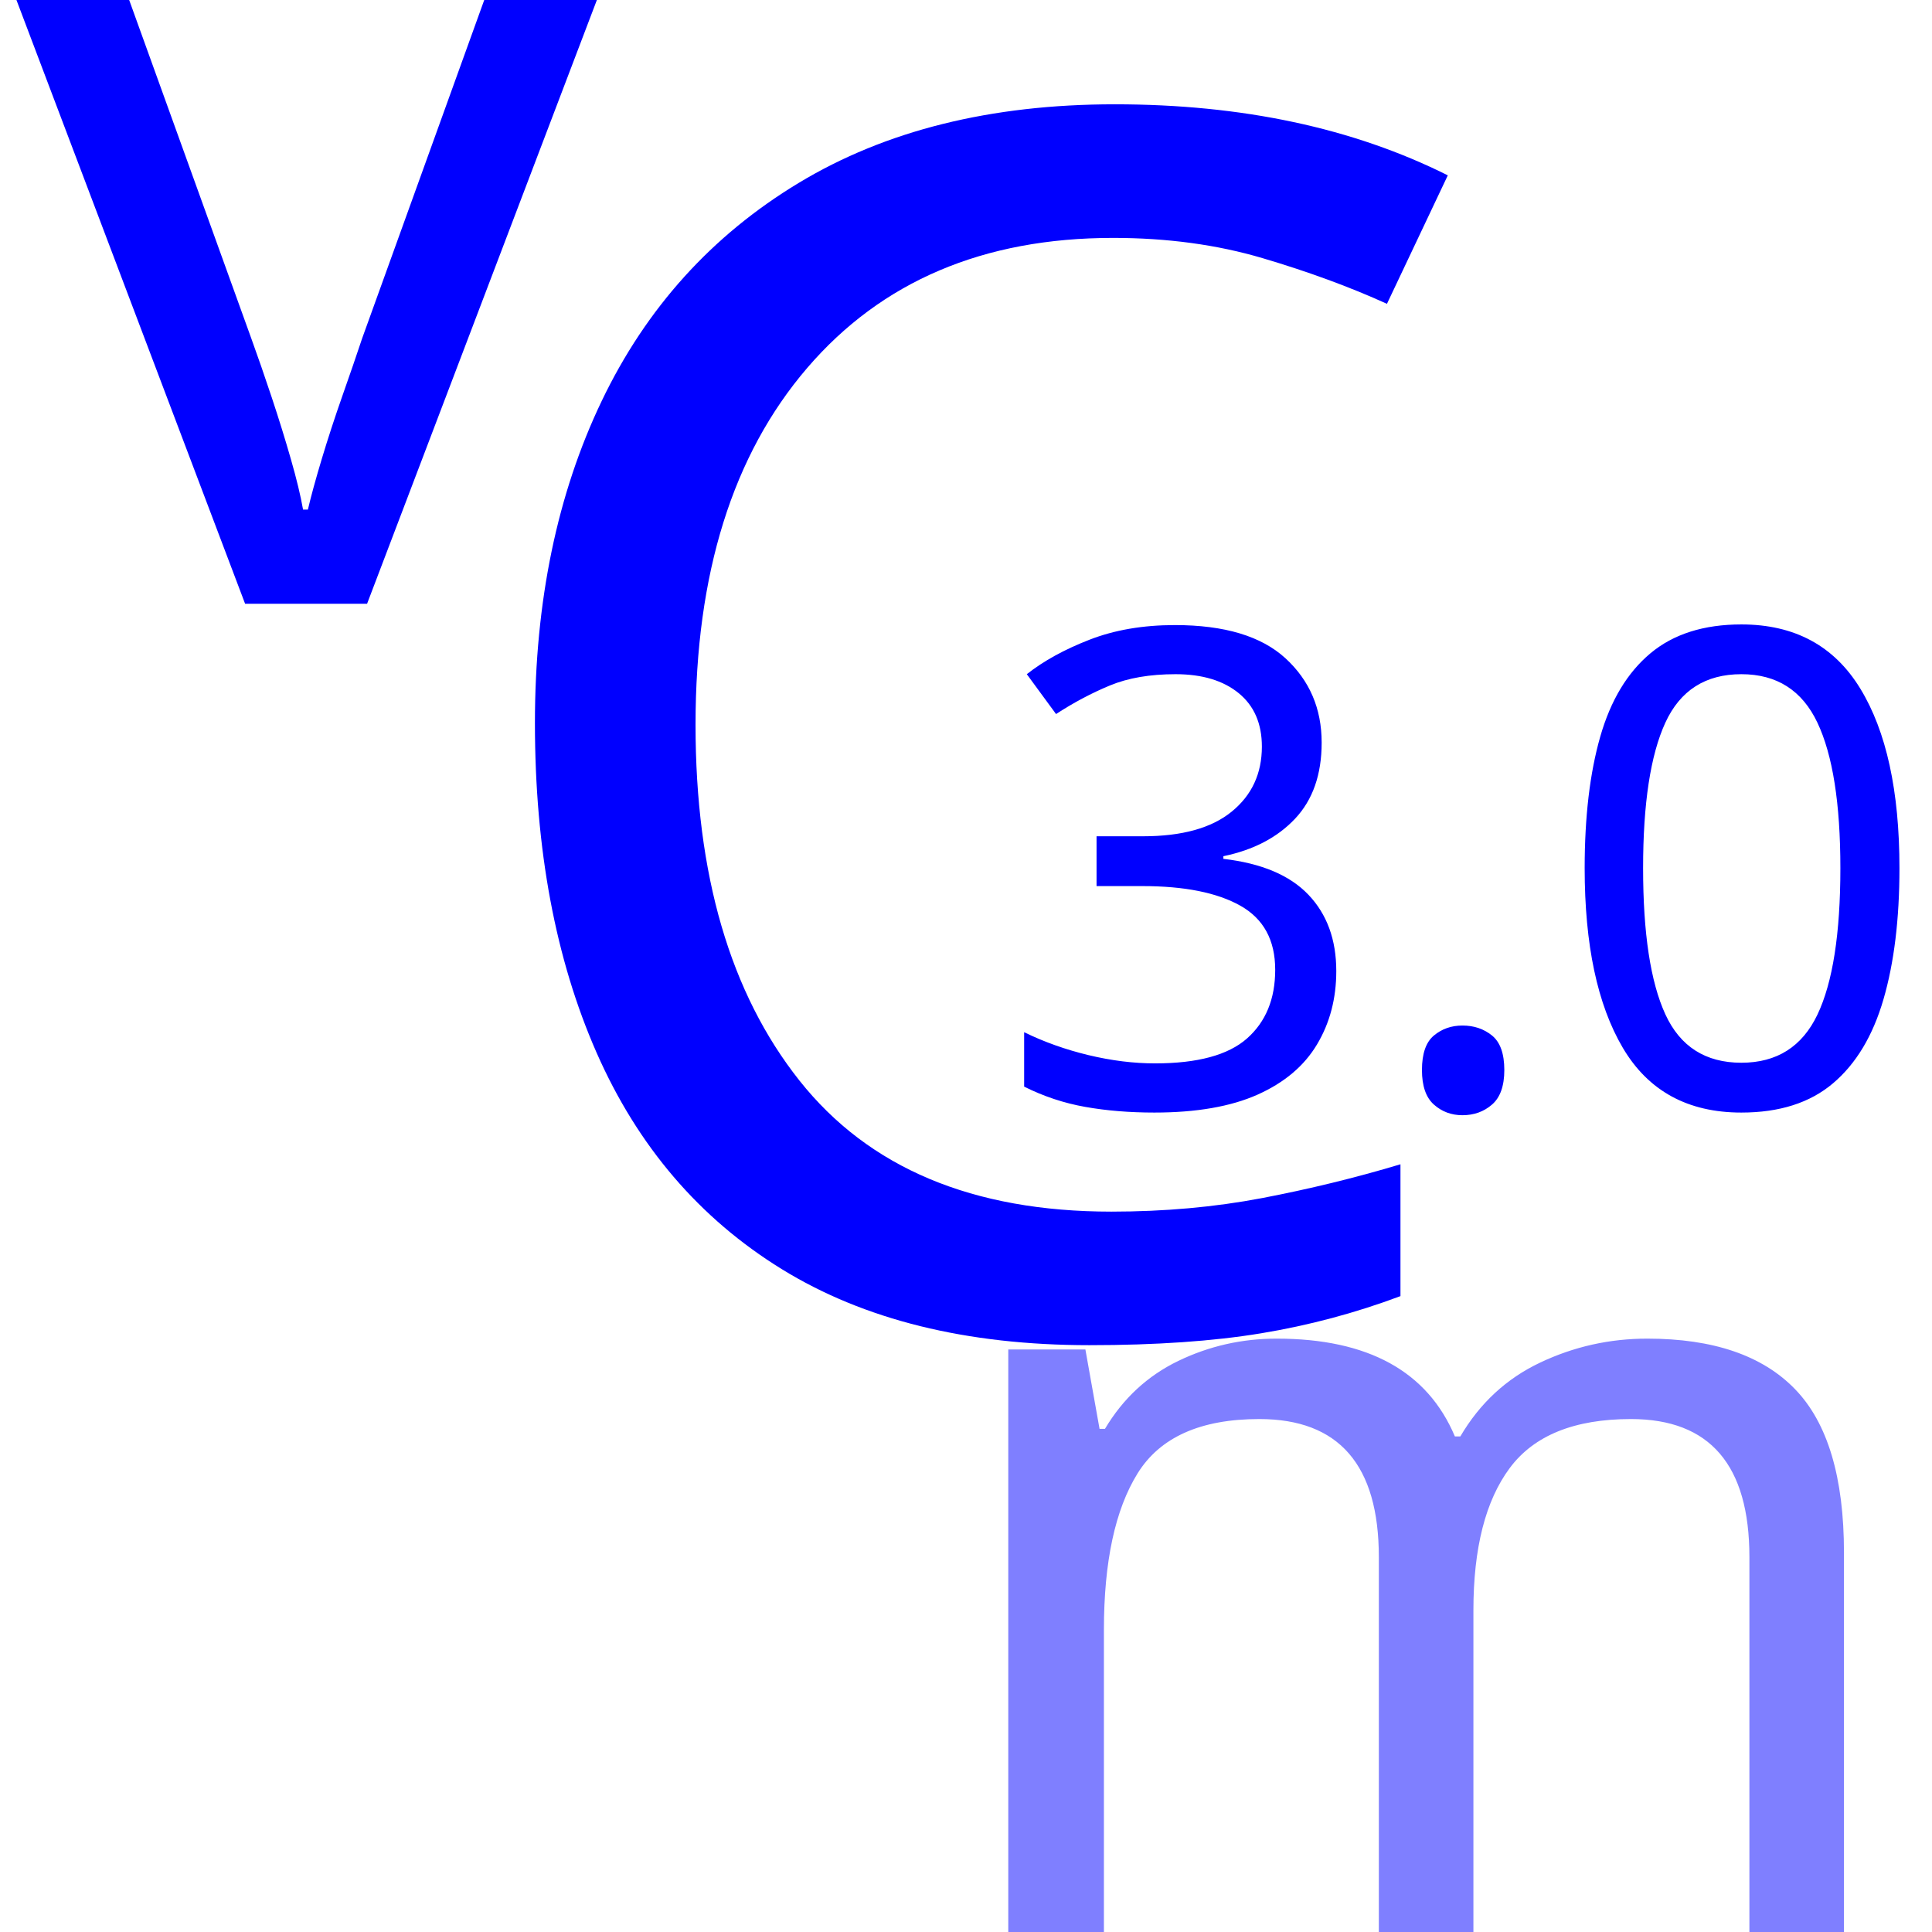
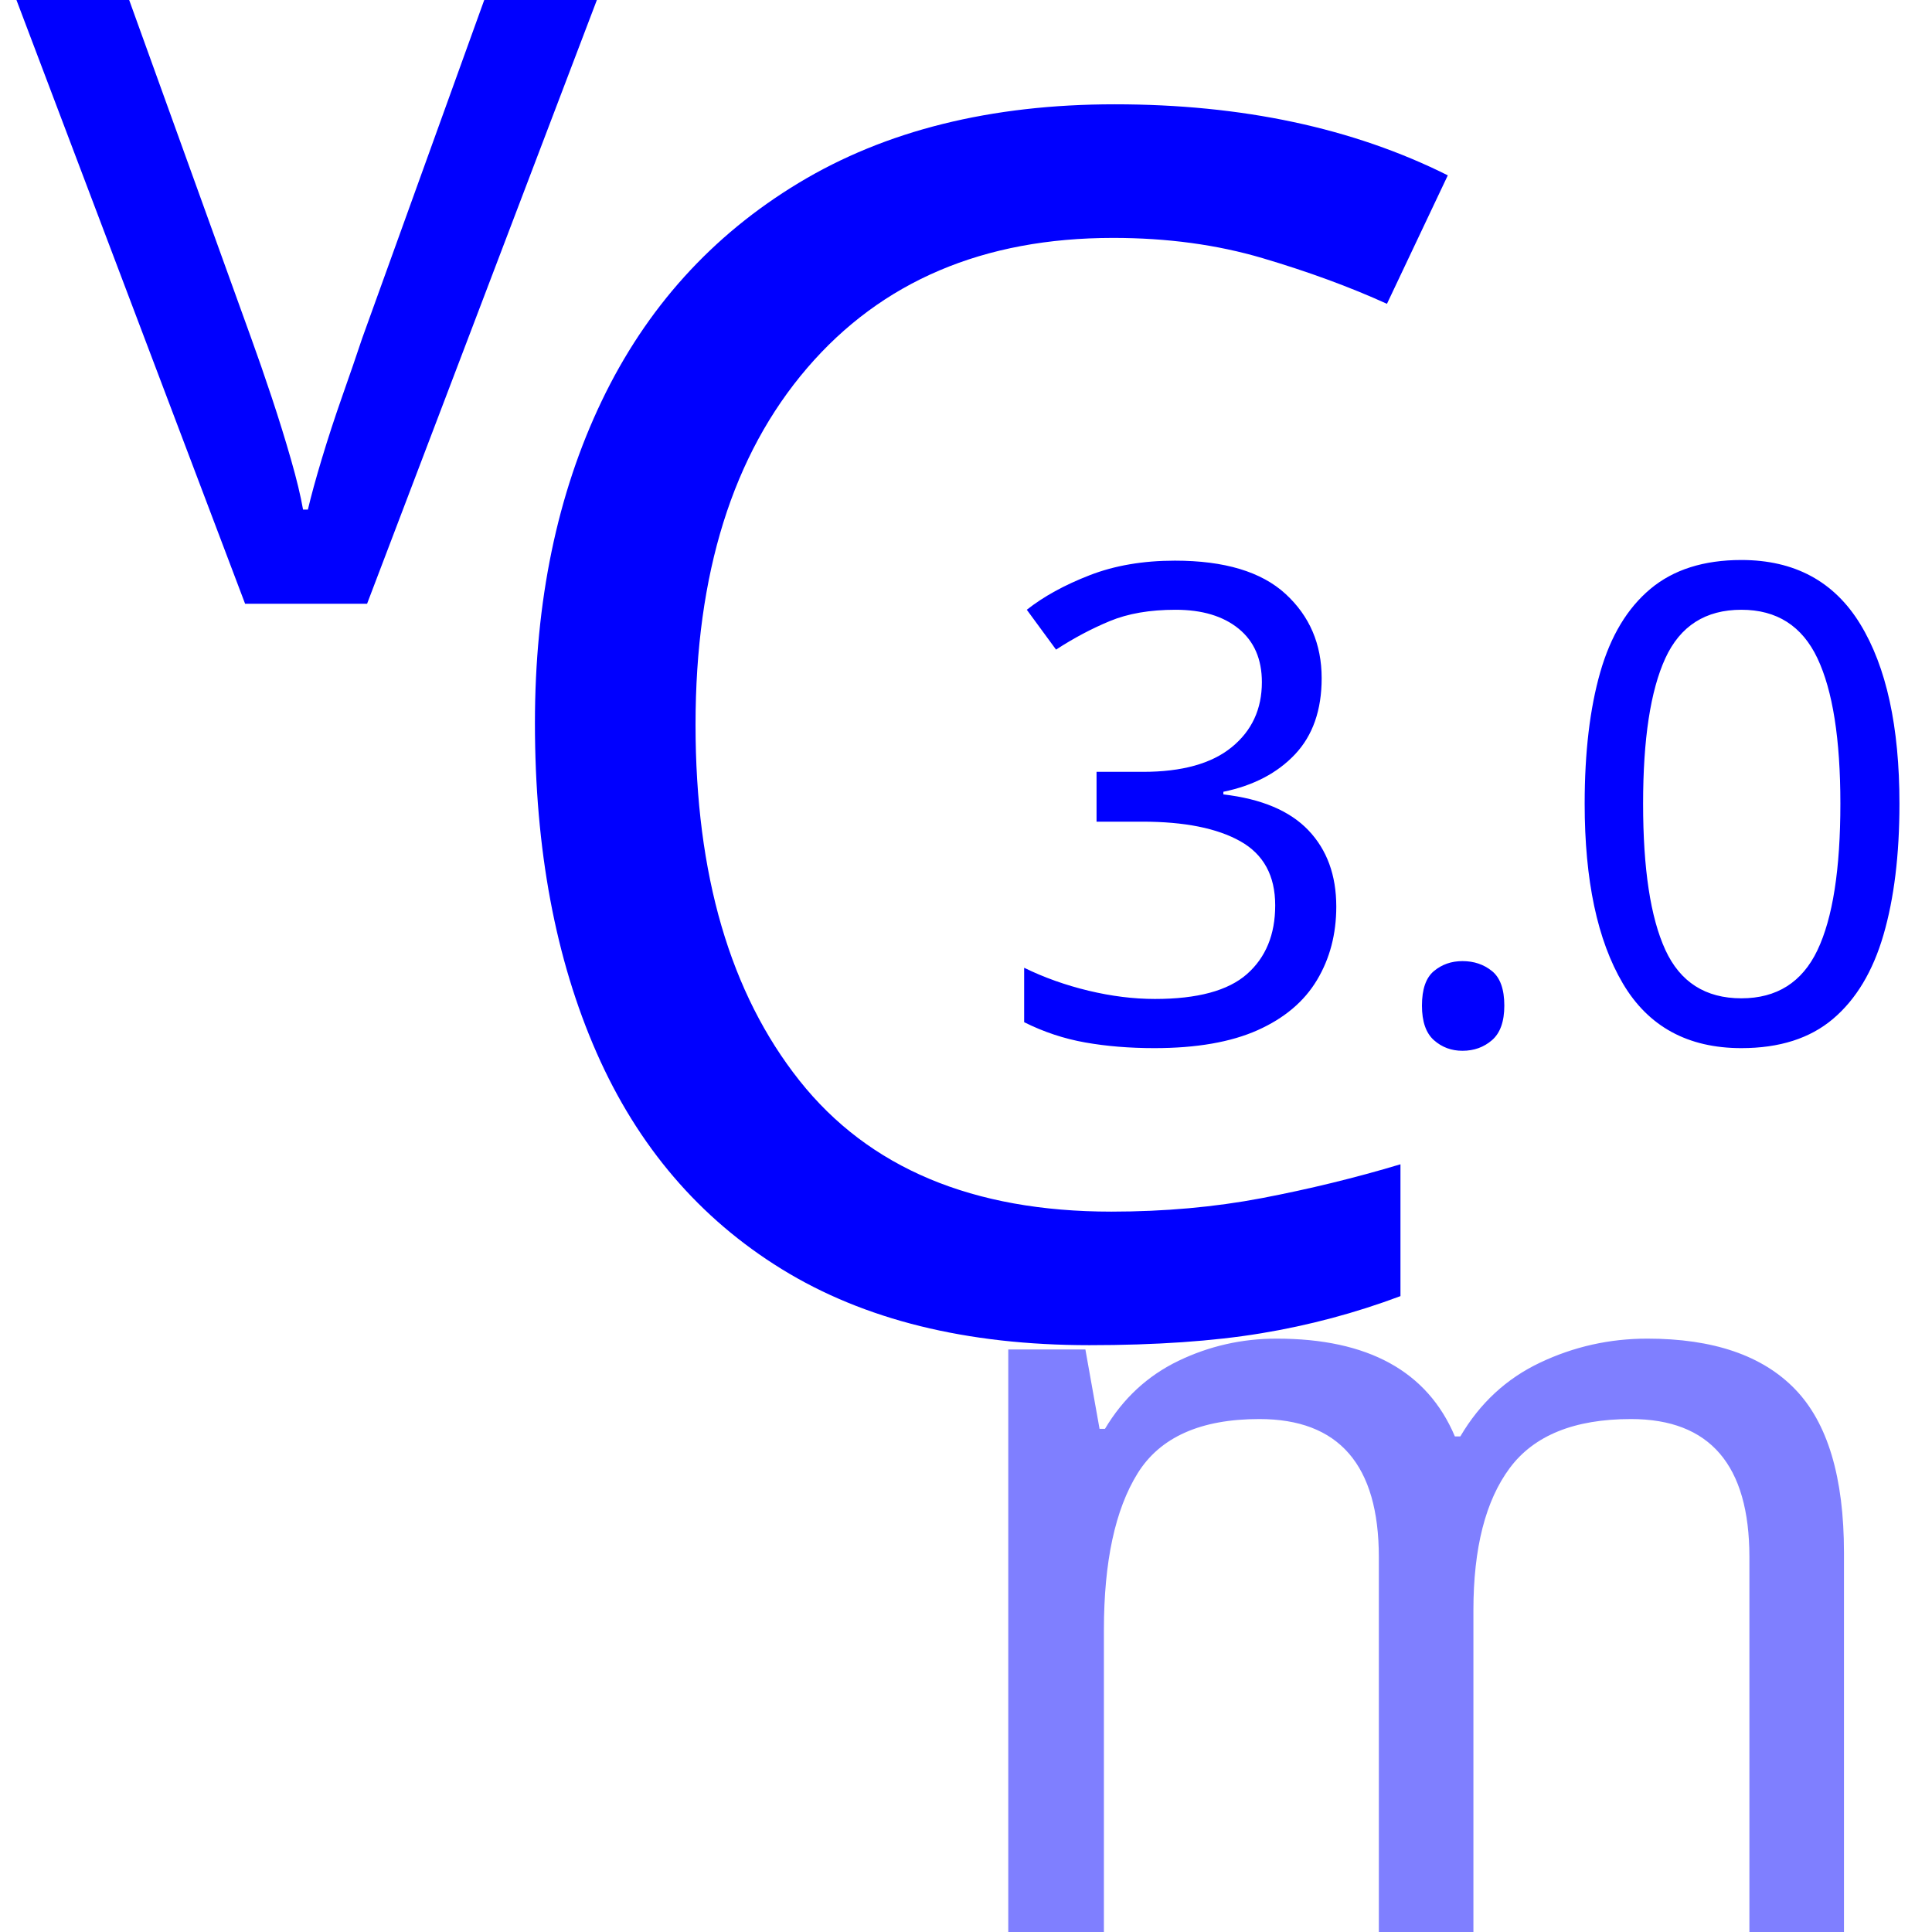
<svg xmlns="http://www.w3.org/2000/svg" version="1.1" width="512" height="512">
  <g id="name">
    <text x="0" y="160" fill="blue" style="font-size:320px;font-family:STIXGeneral">v</text>
    <text x="256" y="352" text-anchor="middle" fill="blue" style="font-size:448px;font-family:STIXGeneral">C</text>
    <text x="512" y="512" text-anchor="end" fill="blue" fill-opacity="0.5" style="font-size:288px;font-family:STIXGeneral">m</text>
-     <text x="512" y="232" dominant-baseline="middle" text-anchor="end" fill="blue" style="font-size:176px;font-family:STIXGeneral">3.0</text>
+     <text x="512" y="276" text-anchor="end" fill="blue" style="font-size:176px;font-family:STIXGeneral">3.0</text>
  </g>
</svg>
